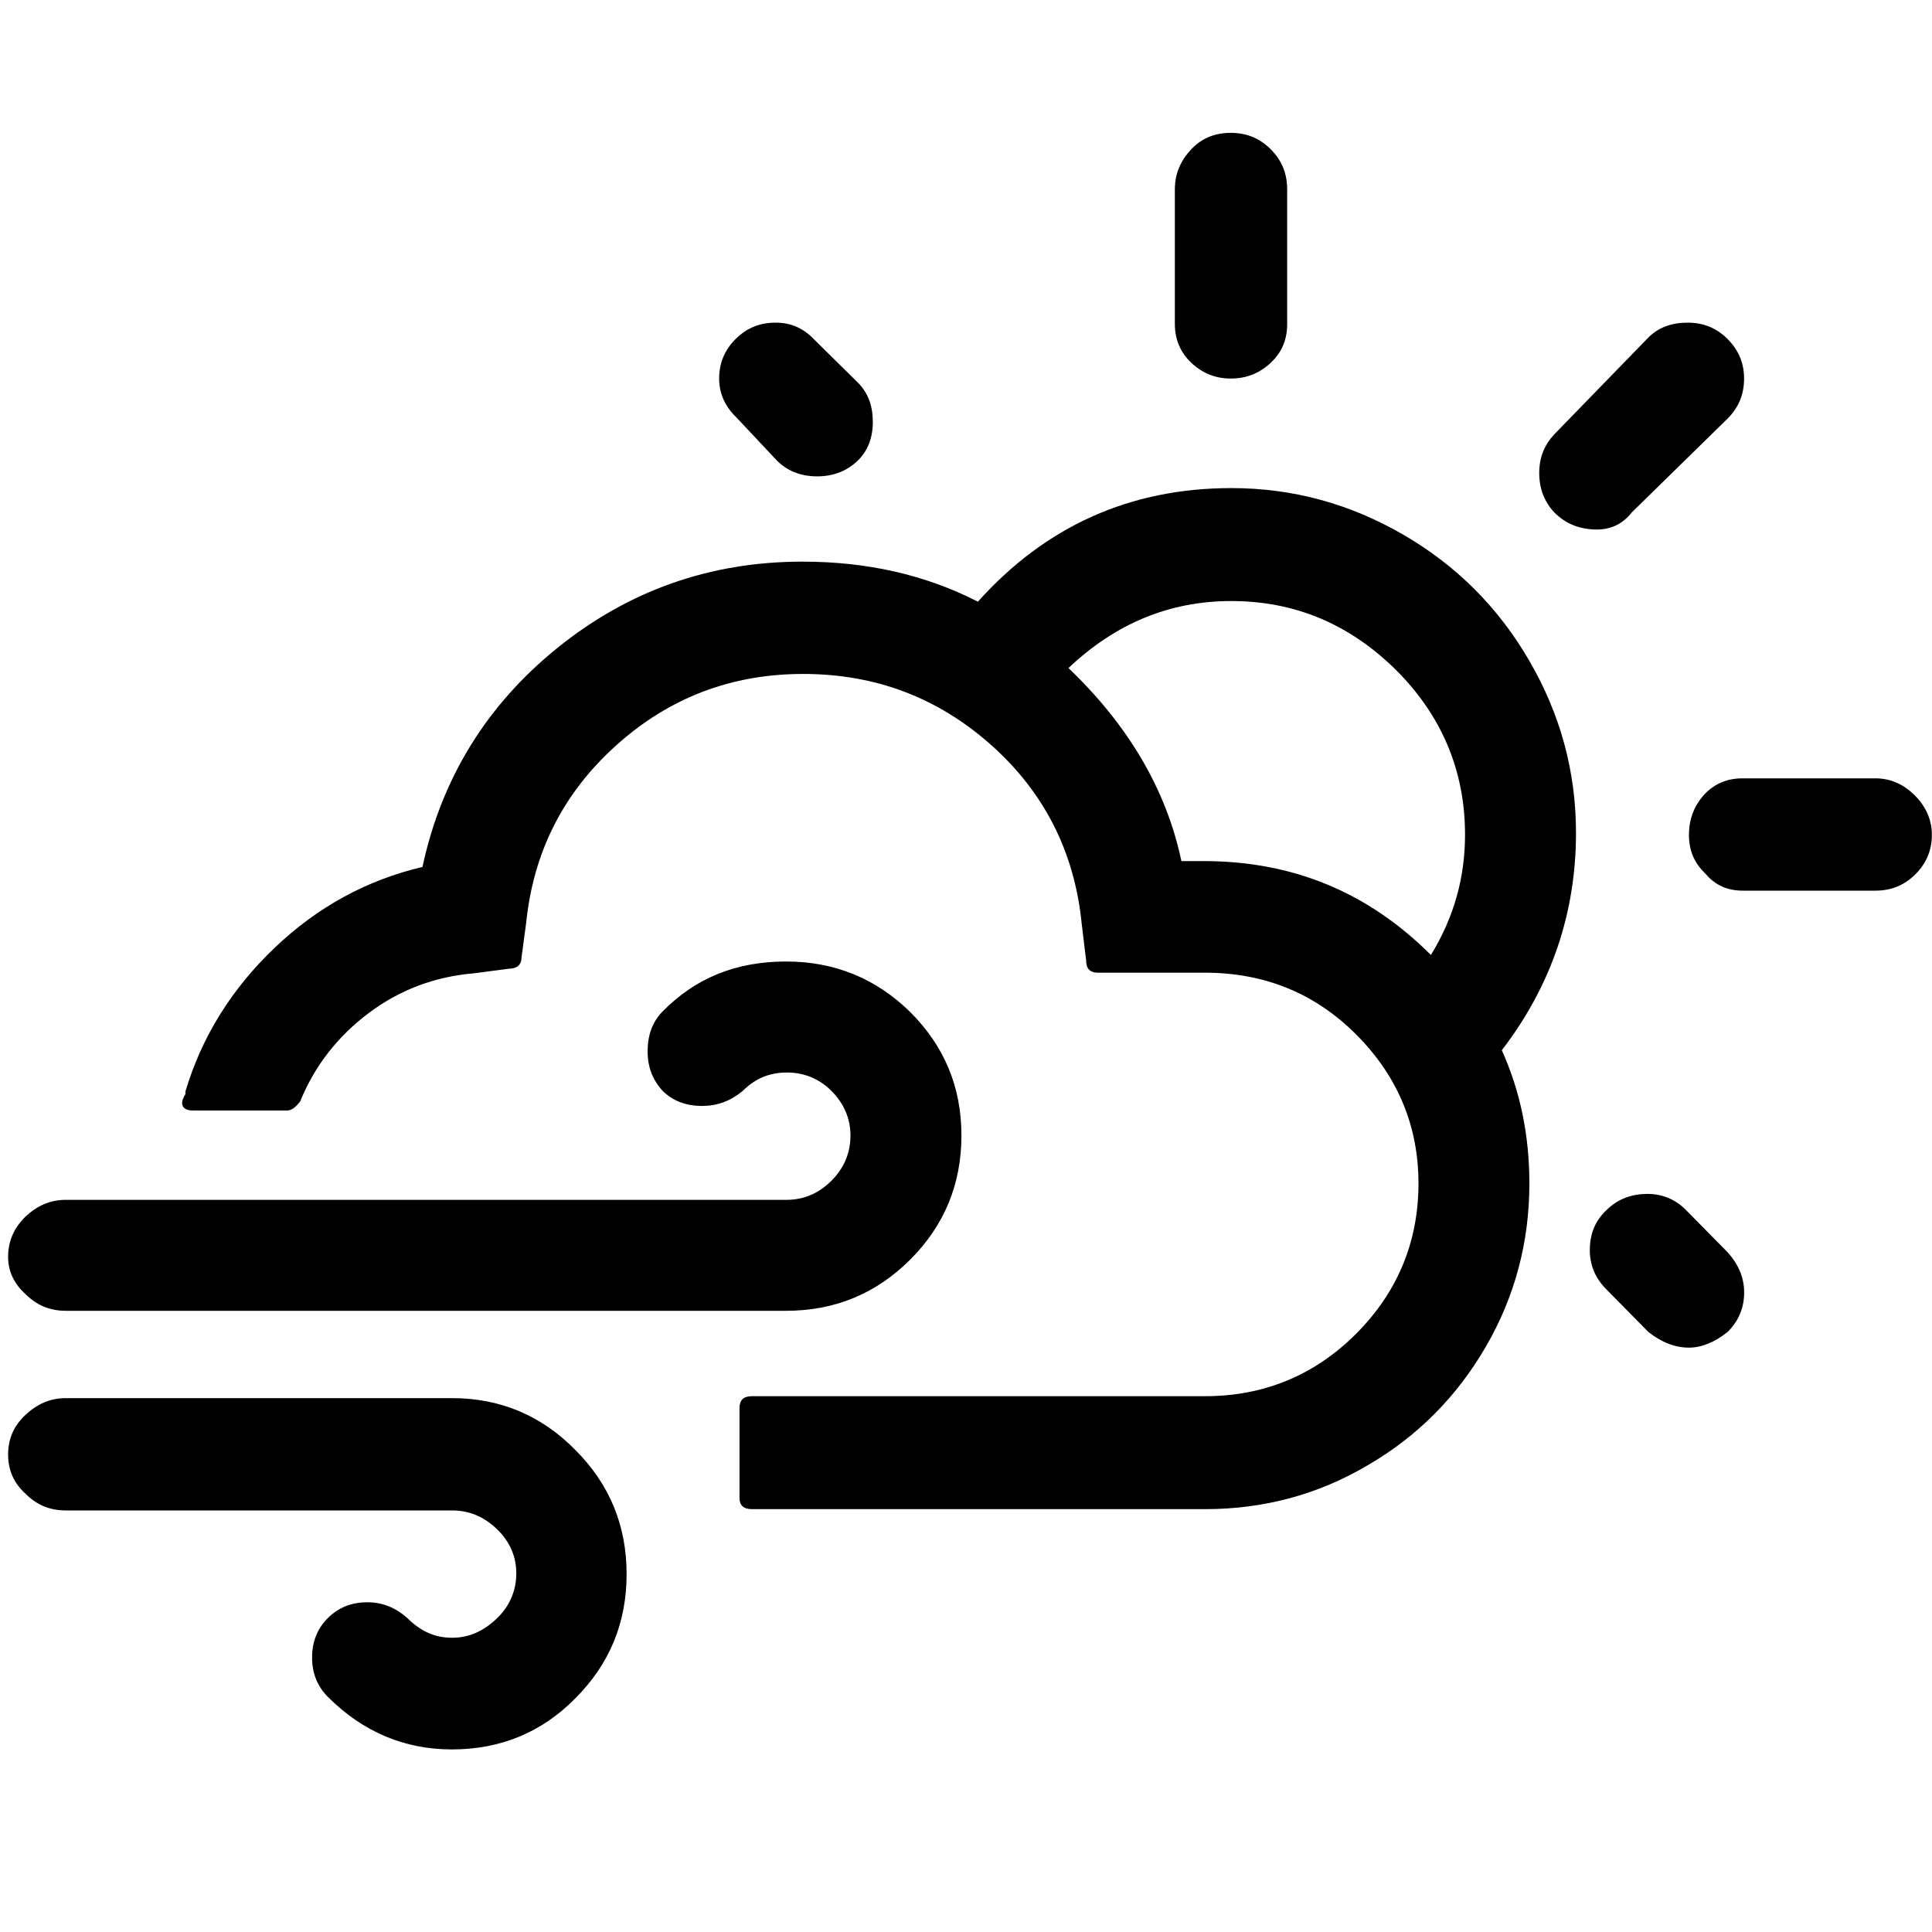
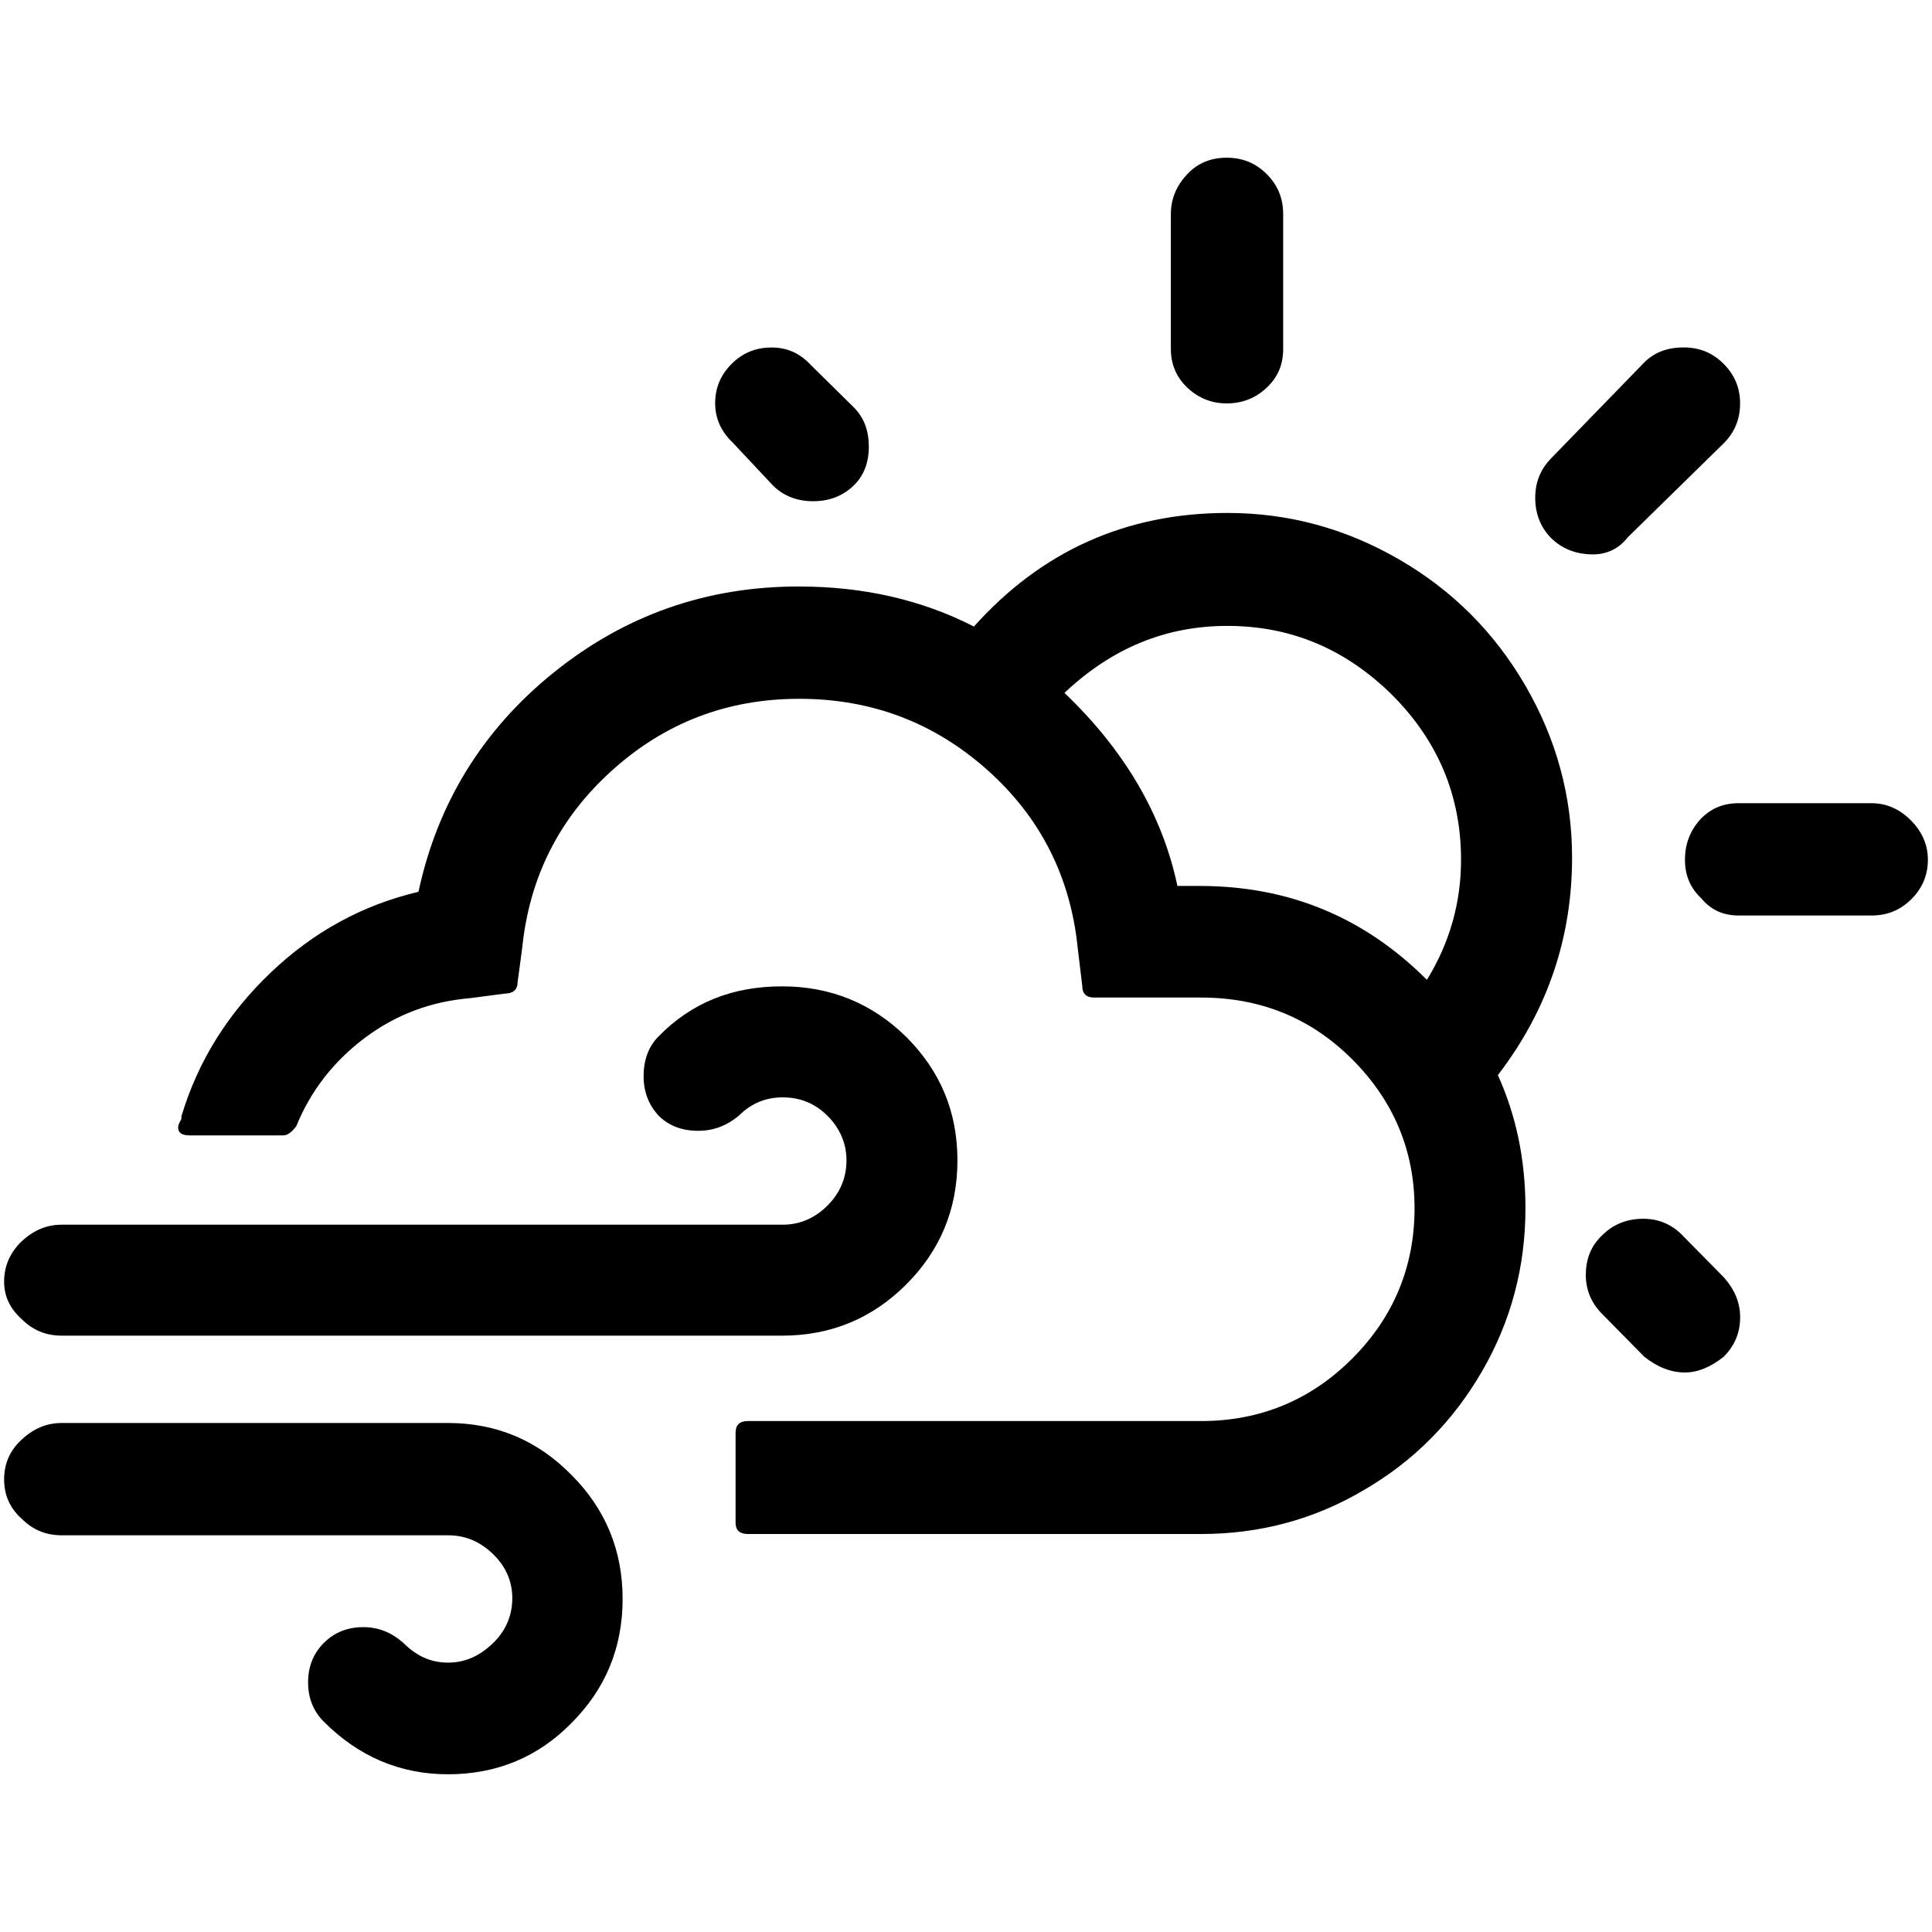
<svg xmlns="http://www.w3.org/2000/svg" xml:space="preserve" style="enable-background:new 0 0 30 30;" viewBox="0 0 30 30" y="0px" x="0px" id="Layer_1" version="1.1">
  <defs id="defs7" />
-   <path style="stroke-width:1.02" id="path2" d="m 0.126,22.587 c 0,0.245 0.092,0.449 0.275,0.612 0.173,0.173 0.377,0.255 0.622,0.255 h 5.995 c 0.265,0 0.489,0.092 0.693,0.285 0.204,0.194 0.306,0.428 0.306,0.693 0,0.265 -0.102,0.51 -0.306,0.703 -0.204,0.194 -0.428,0.296 -0.693,0.296 -0.265,0 -0.489,-0.102 -0.693,-0.306 -0.184,-0.163 -0.387,-0.245 -0.622,-0.245 -0.245,0 -0.449,0.082 -0.612,0.245 -0.163,0.163 -0.245,0.367 -0.245,0.612 0,0.245 0.082,0.449 0.245,0.612 0.54,0.54 1.183,0.816 1.927,0.816 0.754,0 1.397,-0.265 1.917,-0.795 0.53,-0.53 0.795,-1.172 0.795,-1.927 0,-0.754 -0.265,-1.397 -0.795,-1.927 C 8.404,21.975 7.762,21.71 7.018,21.71 H 1.023 c -0.245,0 -0.449,0.092 -0.632,0.265 -0.184,0.173 -0.265,0.377 -0.265,0.612 z m 0,-3.069 c 0,0.224 0.092,0.418 0.275,0.581 0.173,0.173 0.377,0.255 0.622,0.255 H 12.207 c 0.754,0 1.397,-0.265 1.927,-0.795 0.53,-0.53 0.795,-1.172 0.795,-1.927 0,-0.754 -0.265,-1.387 -0.795,-1.917 -0.53,-0.52 -1.172,-0.785 -1.927,-0.785 -0.775,0 -1.407,0.255 -1.917,0.775 -0.163,0.163 -0.234,0.377 -0.234,0.622 0,0.245 0.082,0.449 0.234,0.612 0.153,0.153 0.357,0.234 0.612,0.234 0.245,0 0.449,-0.082 0.632,-0.234 0.194,-0.194 0.418,-0.285 0.683,-0.285 0.265,0 0.5,0.092 0.693,0.285 0.194,0.194 0.296,0.428 0.296,0.693 0,0.275 -0.102,0.51 -0.296,0.703 -0.194,0.194 -0.428,0.296 -0.693,0.296 H 1.023 c -0.245,0 -0.449,0.092 -0.632,0.265 -0.184,0.184 -0.265,0.387 -0.265,0.622 z M 2.827,17.122 c 0,0.082 0.061,0.122 0.173,0.122 h 1.458 c 0.071,0 0.133,-0.051 0.204,-0.143 0.224,-0.551 0.581,-1.009 1.071,-1.376 0.479,-0.357 1.02,-0.561 1.631,-0.612 l 0.54,-0.071 c 0.122,0 0.194,-0.061 0.194,-0.173 l 0.071,-0.53 c 0.112,-1.101 0.571,-2.019 1.397,-2.763 0.826,-0.744 1.794,-1.111 2.906,-1.111 1.121,0 2.09,0.367 2.916,1.101 0.826,0.734 1.295,1.662 1.407,2.763 l 0.071,0.591 c 0,0.122 0.061,0.184 0.184,0.184 h 1.662 c 0.918,0 1.703,0.316 2.345,0.958 0.642,0.642 0.969,1.417 0.969,2.314 0,0.907 -0.326,1.692 -0.969,2.335 -0.642,0.642 -1.427,0.969 -2.345,0.969 h -7.035 c -0.133,0 -0.194,0.061 -0.194,0.184 v 1.397 c 0,0.112 0.061,0.173 0.194,0.173 h 7.035 c 0.907,0 1.754,-0.224 2.528,-0.683 0.775,-0.449 1.387,-1.071 1.835,-1.845 0.449,-0.775 0.673,-1.621 0.673,-2.528 0,-0.754 -0.143,-1.438 -0.428,-2.07 0.775,-1.009 1.152,-2.141 1.152,-3.375 0,-0.958 -0.245,-1.845 -0.724,-2.671 C 23.269,9.435 22.617,8.782 21.791,8.303 20.965,7.824 20.078,7.579 19.12,7.579 c -1.57,0 -2.885,0.591 -3.935,1.764 -0.816,-0.418 -1.723,-0.622 -2.722,-0.622 -1.438,0 -2.702,0.449 -3.803,1.336 -1.101,0.887 -1.805,2.029 -2.1,3.405 -0.867,0.204 -1.631,0.622 -2.294,1.254 -0.663,0.632 -1.132,1.376 -1.387,2.233 v 0.041 c -0.041,0.071 -0.051,0.102 -0.051,0.133 z M 11.167,5.877 c 0,0.234 0.092,0.438 0.275,0.612 l 0.622,0.663 c 0.163,0.163 0.377,0.245 0.622,0.245 0.255,0 0.459,-0.082 0.622,-0.234 0.163,-0.153 0.245,-0.357 0.245,-0.612 0,-0.245 -0.071,-0.449 -0.234,-0.612 L 12.646,5.275 C 12.482,5.102 12.289,5.01 12.044,5.01 c -0.245,0 -0.449,0.082 -0.622,0.255 -0.173,0.173 -0.255,0.377 -0.255,0.612 z m 5.424,4.496 c 0.734,-0.693 1.57,-1.04 2.528,-1.04 0.989,0 1.835,0.357 2.559,1.071 0.714,0.714 1.071,1.57 1.071,2.559 0,0.663 -0.173,1.285 -0.53,1.866 -0.979,-0.979 -2.151,-1.458 -3.528,-1.458 H 18.345 C 18.11,12.259 17.519,11.26 16.591,10.373 Z m 1.652,-5.342 c 0,0.234 0.082,0.438 0.255,0.602 0.173,0.163 0.377,0.245 0.612,0.245 0.245,0 0.449,-0.082 0.622,-0.245 0.173,-0.163 0.255,-0.357 0.255,-0.602 V 2.94 c 0,-0.245 -0.082,-0.449 -0.255,-0.622 -0.173,-0.173 -0.377,-0.255 -0.622,-0.255 -0.245,0 -0.449,0.082 -0.612,0.255 -0.163,0.173 -0.255,0.377 -0.255,0.622 z m 5.658,2.314 c 0,0.245 0.082,0.449 0.234,0.612 0.173,0.173 0.377,0.255 0.622,0.265 0.245,0.01 0.438,-0.082 0.581,-0.265 l 1.489,-1.458 c 0.173,-0.173 0.255,-0.377 0.255,-0.622 0,-0.234 -0.082,-0.438 -0.255,-0.612 -0.173,-0.173 -0.377,-0.255 -0.622,-0.255 -0.245,0 -0.449,0.071 -0.612,0.234 L 24.136,6.743 C 23.983,6.906 23.901,7.1 23.901,7.345 Z M 24.686,19.406 c 0,0.234 0.082,0.438 0.255,0.612 l 0.653,0.663 c 0.204,0.163 0.418,0.245 0.632,0.245 0.194,0 0.398,-0.082 0.602,-0.245 0.173,-0.173 0.255,-0.377 0.255,-0.612 0,-0.224 -0.082,-0.428 -0.255,-0.622 l -0.653,-0.663 c -0.163,-0.163 -0.367,-0.245 -0.591,-0.245 -0.255,0 -0.469,0.082 -0.642,0.255 -0.173,0.163 -0.255,0.367 -0.255,0.612 z m 1.54,-6.443 c 0,0.245 0.082,0.438 0.255,0.602 0.153,0.184 0.347,0.265 0.581,0.265 h 2.059 c 0.245,0 0.449,-0.082 0.622,-0.255 0.173,-0.173 0.255,-0.377 0.255,-0.612 0,-0.234 -0.092,-0.438 -0.265,-0.612 -0.173,-0.173 -0.377,-0.265 -0.612,-0.265 h -2.059 c -0.245,0 -0.438,0.082 -0.602,0.255 -0.153,0.173 -0.234,0.377 -0.234,0.622 z" />
+   <path style="stroke-width:1.02" id="path2" d="m 0.064,22.973 c 0,0.245 0.092,0.449 0.275,0.612 0.173,0.173 0.377,0.255 0.622,0.255 H 6.956 c 0.265,0 0.489,0.092 0.693,0.285 0.204,0.194 0.306,0.428 0.306,0.693 0,0.265 -0.102,0.51 -0.306,0.703 -0.204,0.194 -0.428,0.296 -0.693,0.296 -0.265,0 -0.489,-0.102 -0.693,-0.306 -0.184,-0.163 -0.387,-0.245 -0.622,-0.245 -0.245,0 -0.449,0.082 -0.612,0.245 -0.163,0.163 -0.245,0.367 -0.245,0.612 0,0.245 0.082,0.449 0.245,0.612 0.54,0.54 1.183,0.816 1.927,0.816 0.754,0 1.397,-0.265 1.917,-0.795 0.53,-0.53 0.795,-1.172 0.795,-1.927 0,-0.754 -0.265,-1.397 -0.795,-1.927 C 8.342,22.361 7.7,22.096 6.956,22.096 H 0.961 c -0.245,0 -0.449,0.092 -0.632,0.265 -0.184,0.173 -0.265,0.377 -0.265,0.612 z m 0,-3.069 c 0,0.224 0.092,0.418 0.275,0.581 0.173,0.173 0.377,0.255 0.622,0.255 H 12.145 c 0.754,0 1.397,-0.265 1.927,-0.795 0.53,-0.53 0.795,-1.172 0.795,-1.927 0,-0.754 -0.265,-1.387 -0.795,-1.917 -0.53,-0.52 -1.172,-0.785 -1.927,-0.785 -0.775,0 -1.407,0.255 -1.917,0.775 -0.163,0.163 -0.234,0.377 -0.234,0.622 0,0.245 0.082,0.449 0.234,0.612 0.153,0.153 0.357,0.234 0.612,0.234 0.245,0 0.449,-0.082 0.632,-0.234 0.194,-0.194 0.418,-0.285 0.683,-0.285 0.265,0 0.5,0.092 0.693,0.285 0.194,0.194 0.296,0.428 0.296,0.693 0,0.275 -0.102,0.51 -0.296,0.703 -0.194,0.194 -0.428,0.296 -0.693,0.296 H 0.961 c -0.245,0 -0.449,0.092 -0.632,0.265 -0.184,0.184 -0.265,0.387 -0.265,0.622 z M 2.766,17.508 c 0,0.082 0.061,0.122 0.173,0.122 h 1.458 c 0.071,0 0.133,-0.051 0.204,-0.143 0.224,-0.551 0.581,-1.009 1.071,-1.376 0.479,-0.357 1.02,-0.561 1.631,-0.612 l 0.54,-0.071 c 0.122,0 0.194,-0.061 0.194,-0.173 l 0.071,-0.53 c 0.112,-1.101 0.571,-2.019 1.397,-2.763 0.826,-0.744 1.794,-1.111 2.906,-1.111 1.121,0 2.09,0.367 2.916,1.101 0.826,0.734 1.295,1.662 1.407,2.763 l 0.071,0.591 c 0,0.122 0.061,0.184 0.184,0.184 h 1.662 c 0.918,0 1.703,0.316 2.345,0.958 0.642,0.642 0.969,1.417 0.969,2.314 0,0.907 -0.326,1.692 -0.969,2.335 -0.642,0.642 -1.427,0.969 -2.345,0.969 h -7.035 c -0.133,0 -0.194,0.061 -0.194,0.184 v 1.397 c 0,0.112 0.061,0.173 0.194,0.173 h 7.035 c 0.907,0 1.754,-0.224 2.528,-0.683 0.775,-0.449 1.387,-1.071 1.835,-1.845 0.449,-0.775 0.673,-1.621 0.673,-2.528 0,-0.754 -0.143,-1.438 -0.428,-2.07 0.775,-1.009 1.152,-2.141 1.152,-3.375 0,-0.958 -0.245,-1.845 -0.724,-2.671 C 23.207,9.821 22.555,9.168 21.729,8.689 20.903,8.21 20.016,7.965 19.058,7.965 c -1.57,0 -2.885,0.591 -3.935,1.764 -0.816,-0.418 -1.723,-0.622 -2.722,-0.622 -1.438,0 -2.702,0.449 -3.803,1.336 -1.101,0.887 -1.805,2.029 -2.1,3.405 -0.867,0.204 -1.631,0.622 -2.294,1.254 -0.663,0.632 -1.132,1.376 -1.387,2.233 v 0.041 c -0.041,0.071 -0.051,0.102 -0.051,0.133 z M 11.105,6.263 c 0,0.234 0.092,0.438 0.275,0.612 l 0.622,0.663 c 0.163,0.163 0.377,0.245 0.622,0.245 0.255,0 0.459,-0.082 0.622,-0.234 0.163,-0.153 0.245,-0.357 0.245,-0.612 0,-0.245 -0.071,-0.449 -0.234,-0.612 L 12.584,5.661 C 12.421,5.488 12.227,5.396 11.982,5.396 c -0.245,0 -0.449,0.082 -0.622,0.255 -0.173,0.173 -0.255,0.377 -0.255,0.612 z m 5.424,4.496 c 0.734,-0.693 1.57,-1.04 2.528,-1.04 0.989,0 1.835,0.357 2.559,1.071 0.714,0.714 1.071,1.57 1.071,2.559 0,0.663 -0.173,1.285 -0.53,1.866 -0.979,-0.979 -2.151,-1.458 -3.528,-1.458 H 18.283 C 18.048,12.645 17.457,11.646 16.529,10.759 Z m 1.652,-5.342 c 0,0.234 0.082,0.438 0.255,0.602 0.173,0.163 0.377,0.245 0.612,0.245 0.245,0 0.449,-0.082 0.622,-0.245 0.173,-0.163 0.255,-0.357 0.255,-0.602 V 3.326 c 0,-0.245 -0.082,-0.449 -0.255,-0.622 -0.173,-0.173 -0.377,-0.255 -0.622,-0.255 -0.245,0 -0.449,0.082 -0.612,0.255 -0.163,0.173 -0.255,0.377 -0.255,0.622 z m 5.658,2.314 c 0,0.245 0.082,0.449 0.234,0.612 0.173,0.173 0.377,0.255 0.622,0.265 0.245,0.01 0.438,-0.082 0.581,-0.265 L 26.765,6.884 c 0.173,-0.173 0.255,-0.377 0.255,-0.622 0,-0.234 -0.082,-0.438 -0.255,-0.612 -0.173,-0.173 -0.377,-0.255 -0.622,-0.255 -0.245,0 -0.449,0.071 -0.612,0.234 L 24.074,7.129 C 23.921,7.292 23.839,7.486 23.839,7.731 Z m 0.785,12.061 c 0,0.234 0.082,0.438 0.255,0.612 l 0.653,0.663 c 0.204,0.163 0.418,0.245 0.632,0.245 0.194,0 0.398,-0.082 0.602,-0.245 0.173,-0.173 0.255,-0.377 0.255,-0.612 0,-0.224 -0.082,-0.428 -0.255,-0.622 l -0.653,-0.663 c -0.163,-0.163 -0.367,-0.245 -0.591,-0.245 -0.255,0 -0.469,0.082 -0.642,0.255 -0.173,0.163 -0.255,0.367 -0.255,0.612 z m 1.54,-6.443 c 0,0.245 0.082,0.438 0.255,0.602 0.153,0.184 0.347,0.265 0.581,0.265 h 2.059 c 0.245,0 0.449,-0.082 0.622,-0.255 0.173,-0.173 0.255,-0.377 0.255,-0.612 0,-0.234 -0.092,-0.438 -0.265,-0.612 -0.173,-0.173 -0.377,-0.265 -0.612,-0.265 h -2.059 c -0.245,0 -0.438,0.082 -0.602,0.255 -0.153,0.173 -0.234,0.377 -0.234,0.622 z" />
</svg>
